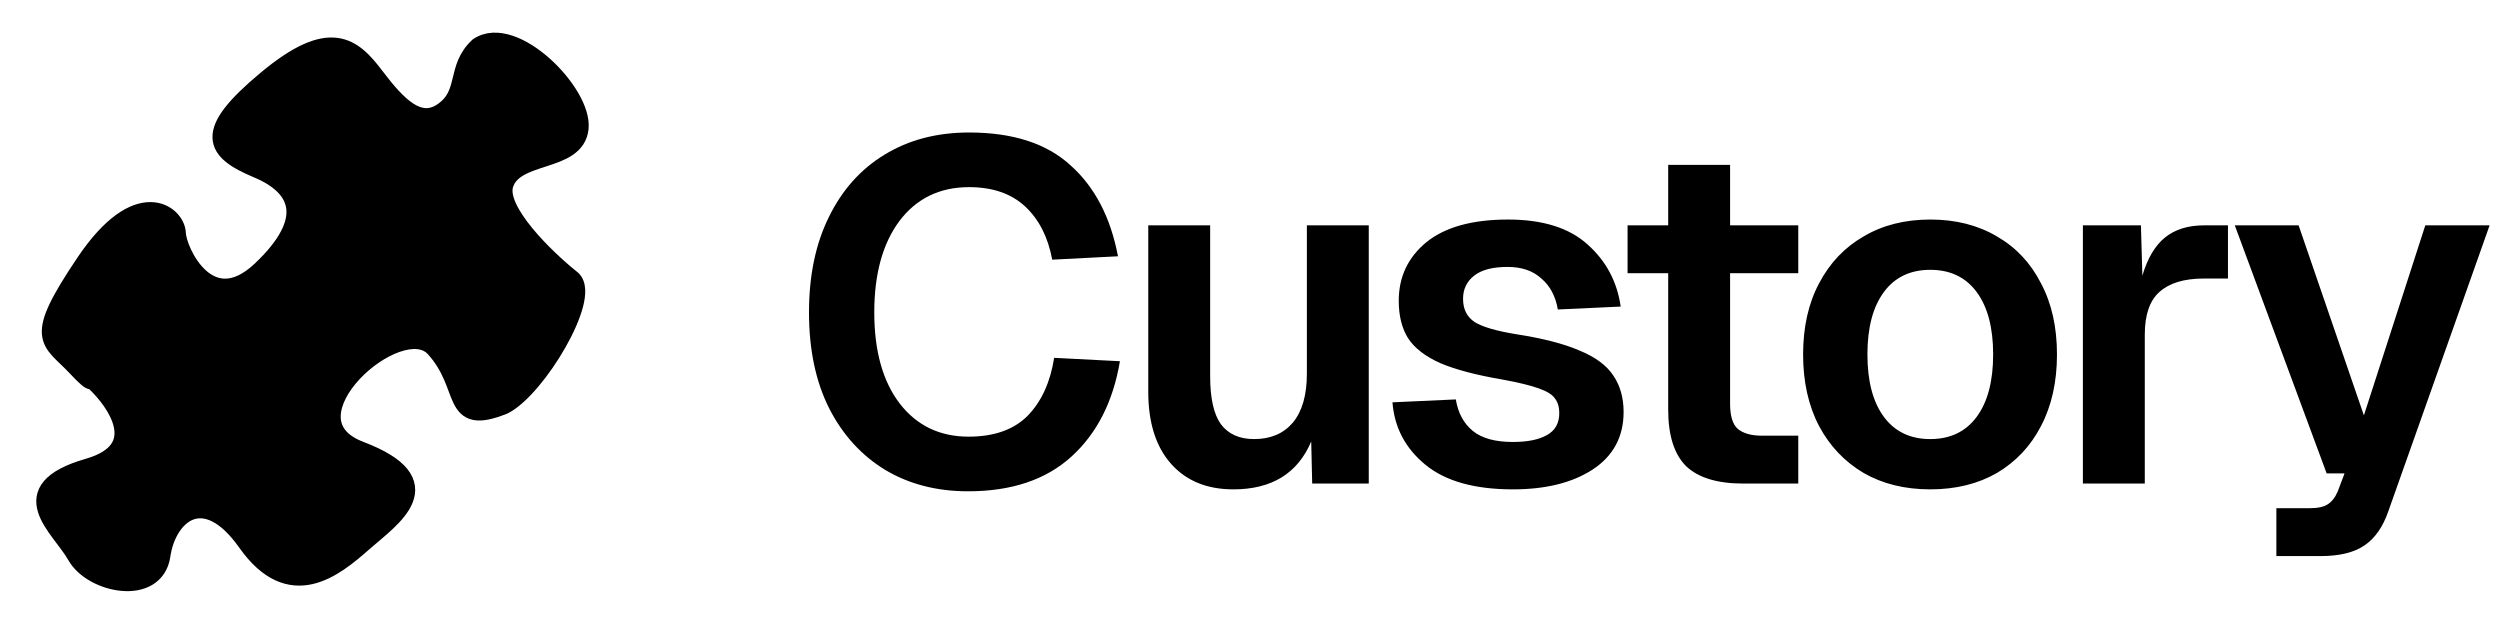
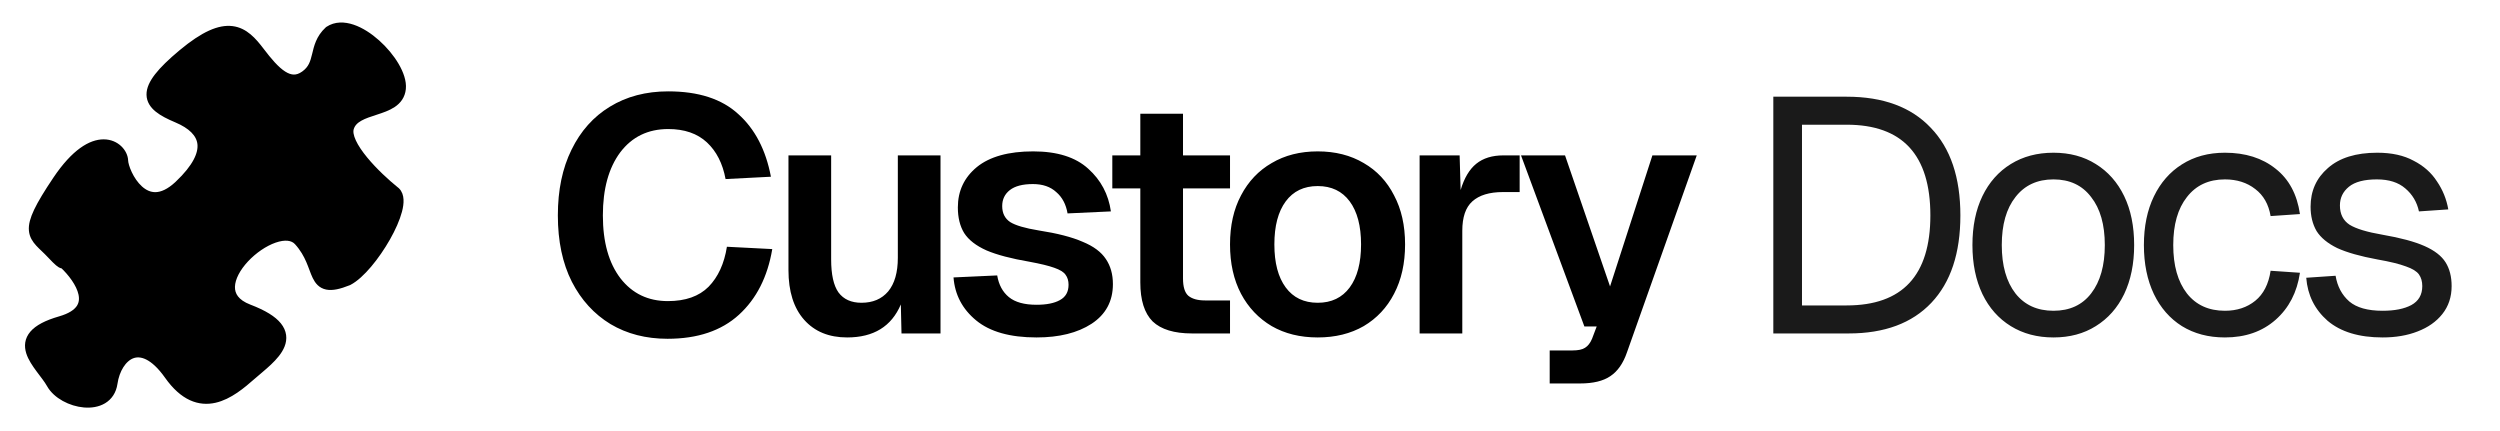
- <svg xmlns="http://www.w3.org/2000/svg" width="2068" height="516" viewBox="0 0 2068 516" fill="none">
+ <svg xmlns="http://www.w3.org/2000/svg" width="2999" height="516" viewBox="0 0 2999 516" fill="none">
  <path d="M393.882 35.489C402.511 29.777 412.899 30.026 422.911 33.393C432.928 36.761 443.111 43.399 452.096 51.418C461.102 59.456 469.111 69.065 474.709 78.613C480.232 88.034 483.733 97.952 482.87 106.446C481.99 115.115 477.41 120.902 471.332 124.992C465.47 128.937 458.017 131.435 451.037 133.704C443.82 136.051 437.026 138.178 431.462 141.33C426.024 144.411 422.183 148.244 420.495 153.813C419.252 157.914 420.127 163.414 423.258 170.173C426.343 176.835 431.34 184.115 437.345 191.411C448.966 205.532 463.903 219.168 474.492 227.707L475.503 228.518L475.655 228.639L475.795 228.773C478.683 231.573 479.844 235.475 480.069 239.491C480.296 243.526 479.613 248.132 478.342 252.97C475.795 262.665 470.674 274.085 464.303 285.32C457.915 296.585 450.167 307.847 442.237 317.23C434.379 326.529 426.072 334.309 418.509 338.231L418.339 338.319L418.162 338.391C406.803 342.966 398.496 344.738 392.116 343.454C385.203 342.063 381.471 337.332 378.779 331.841C377.455 329.138 376.288 326.062 375.104 322.902C373.901 319.688 372.651 316.307 371.106 312.742C368.039 305.661 363.843 297.946 356.872 290.268C351.167 283.983 341.369 283.074 329.245 287.308C317.31 291.475 304.459 300.266 294.536 310.913C284.535 321.644 278.09 333.62 277.848 343.974C277.729 349.032 279.081 353.734 282.281 357.916C285.515 362.143 290.832 366.088 299.035 369.212C316.636 375.915 327.798 382.944 333.839 390.461C336.912 394.285 338.694 398.279 339.254 402.399C339.812 406.507 339.12 410.477 337.651 414.216C334.771 421.549 328.749 428.356 322.342 434.431C315.968 440.474 308.458 446.453 302.701 451.513C290.833 461.942 275.148 475.335 257.576 479.274C248.616 481.283 239.137 480.853 229.495 476.431C219.917 472.037 210.472 463.84 201.257 450.819C183.715 426.033 168.755 422.204 158.582 426.006C147.749 430.054 139.301 443.626 136.949 459.875C135.56 469.476 130.764 476.255 123.97 480.327C117.32 484.312 109.106 485.506 100.988 484.814C84.96 483.45 67.376 474.516 59.931 461.262C56.788 455.667 51.981 449.735 47.062 443.103C42.323 436.715 37.503 429.692 35.287 422.592C32.976 415.185 33.446 407.446 39.51 400.394C45.267 393.699 55.715 388.061 72.109 383.335C84.554 379.747 91.554 374.81 95.18 369.66C98.733 364.613 99.432 358.804 98.078 352.496C95.443 340.221 85.205 327.078 75.636 318.087C74.22 318.145 73.072 317.537 72.539 317.235C71.722 316.772 70.823 316.1 69.818 315.249C67.788 313.529 64.838 310.655 60.497 306.011C57.885 303.217 55.368 300.792 52.989 298.514C50.643 296.266 48.362 294.097 46.391 291.944C42.389 287.575 39.242 282.835 38.673 276.337C38.121 270.033 40.055 262.705 44.58 253.194C49.128 243.635 56.521 231.416 67.45 215.184C89.472 182.476 109.141 171.09 124.435 171.161C139.738 171.232 149.41 182.926 149.727 192.757C149.824 195.785 151.325 201.625 154.443 208.218C157.521 214.726 161.957 221.496 167.521 226.534C173.058 231.547 179.514 234.682 186.827 234.493C194.159 234.304 203.093 230.756 213.533 220.889C235.109 200.496 242.208 184.393 240.786 172.317C239.389 160.448 229.467 150.509 211.794 143.095C202.663 139.264 194.87 135.344 189.298 130.81C183.647 126.211 179.88 120.636 179.762 113.592C179.647 106.785 182.975 99.541 189.166 91.556C195.405 83.508 204.938 74.216 218.131 63.227C244.471 41.287 263.261 33.41 278.442 35.284C293.712 37.169 303.812 48.77 313.047 60.938C322.388 73.247 331.187 83.601 339.937 89.177C344.237 91.918 348.307 93.356 352.252 93.442C356.144 93.528 360.304 92.307 364.856 89.051C373.88 82.596 376.062 74.933 378.301 65.724C380.547 56.482 382.83 45.636 393.375 35.888L393.612 35.668L393.882 35.489Z" fill="black" stroke="black" stroke-width="8" />
-   <path d="M800.8 406.4C774.933 406.4 752.133 400.533 732.4 388.8C712.667 376.8 697.2 359.867 686 338C674.8 315.867 669.2 289.333 669.2 258.4C669.2 228 674.667 201.733 685.6 179.6C696.533 157.2 711.867 140 731.6 128C751.6 115.733 774.933 109.6 801.6 109.6C837.867 109.6 865.867 118.667 885.6 136.8C905.6 154.667 918.667 179.733 924.8 212L870.4 214.8C866.933 196.133 859.467 181.467 848 170.8C836.533 160.133 821.067 154.8 801.6 154.8C777.333 154.8 758.133 164.133 744 182.8C730.133 201.467 723.2 226.667 723.2 258.4C723.2 290.4 730.267 315.6 744.4 334C758.533 352.133 777.467 361.2 801.2 361.2C822.267 361.2 838.533 355.467 850 344C861.467 332.267 868.8 316.267 872 296L926.4 298.8C920.8 332.133 907.467 358.4 886.4 377.6C865.333 396.8 836.8 406.4 800.8 406.4ZM1020.24 404.8C998.377 404.8 981.177 397.733 968.644 383.6C956.11 369.467 949.844 349.6 949.844 324V186.4H1001.04V311.2C1001.04 329.333 1003.98 342.533 1009.84 350.8C1015.98 359.067 1025.18 363.2 1037.44 363.2C1051.04 363.2 1061.71 358.667 1069.44 349.6C1077.18 340.267 1081.04 326.8 1081.04 309.2V186.4H1132.24V400H1085.44L1084.64 365.2C1073.44 391.6 1051.98 404.8 1020.24 404.8ZM1251.44 404.8C1219.7 404.8 1195.57 398 1179.04 384.4C1162.5 370.8 1153.44 353.6 1151.84 332.8L1204.24 330.4C1206.1 341.6 1210.77 350.267 1218.24 356.4C1225.7 362.533 1236.77 365.6 1251.44 365.6C1263.44 365.6 1272.77 363.733 1279.44 360C1286.37 356.267 1289.84 350.133 1289.84 341.6C1289.84 336.8 1288.64 332.8 1286.24 329.6C1284.1 326.4 1279.57 323.6 1272.64 321.2C1265.97 318.8 1256.1 316.4 1243.04 314C1221.17 310.267 1203.97 305.733 1191.44 300.4C1178.9 294.8 1169.97 287.867 1164.64 279.6C1159.57 271.333 1157.04 261.067 1157.04 248.8C1157.04 229.067 1164.64 212.933 1179.84 200.4C1195.3 187.867 1217.84 181.6 1247.44 181.6C1276.24 181.6 1298.24 188.533 1313.44 202.4C1328.64 216 1337.7 233.067 1340.64 253.6L1288.64 256C1286.77 245.067 1282.24 236.533 1275.04 230.4C1268.1 224 1258.77 220.8 1247.04 220.8C1234.77 220.8 1225.57 223.2 1219.44 228C1213.3 232.8 1210.24 239.2 1210.24 247.2C1210.24 255.733 1213.44 262.133 1219.84 266.4C1226.24 270.4 1237.57 273.733 1253.84 276.4C1276.24 279.867 1293.84 284.4 1306.64 290C1319.7 295.333 1329.04 302.267 1334.64 310.8C1340.24 319.067 1343.04 329.067 1343.04 340.8C1343.04 361.333 1334.5 377.2 1317.44 388.4C1300.64 399.333 1278.64 404.8 1251.44 404.8ZM1441.93 400C1420.59 400 1404.86 395.2 1394.73 385.6C1384.86 375.733 1379.93 360.133 1379.93 338.8V226H1346.33V186.4H1379.93V136.4H1431.13V186.4H1487.53V226H1431.13V334C1431.13 344.133 1433.26 351.067 1437.53 354.8C1442.06 358.533 1448.73 360.4 1457.53 360.4H1487.53V400H1441.93ZM1596.73 404.8C1575.66 404.8 1557.26 400.267 1541.53 391.2C1525.79 381.867 1513.53 368.933 1504.73 352.4C1495.93 335.6 1491.53 315.867 1491.53 293.2C1491.53 270.533 1495.93 250.933 1504.73 234.4C1513.53 217.6 1525.79 204.667 1541.53 195.6C1557.26 186.267 1575.66 181.6 1596.73 181.6C1617.79 181.6 1636.19 186.267 1651.93 195.6C1667.66 204.667 1679.79 217.6 1688.33 234.4C1697.13 250.933 1701.53 270.533 1701.53 293.2C1701.53 315.867 1697.13 335.6 1688.33 352.4C1679.79 368.933 1667.66 381.867 1651.93 391.2C1636.19 400.267 1617.79 404.8 1596.73 404.8ZM1596.73 363.2C1613.26 363.2 1626.06 357.067 1635.13 344.8C1644.19 332.533 1648.73 315.333 1648.73 293.2C1648.73 271.067 1644.19 253.867 1635.13 241.6C1626.06 229.333 1613.26 223.2 1596.73 223.2C1580.19 223.2 1567.39 229.333 1558.33 241.6C1549.26 253.867 1544.73 271.067 1544.73 293.2C1544.73 315.333 1549.26 332.533 1558.33 344.8C1567.39 357.067 1580.19 363.2 1596.73 363.2ZM1722.97 400V186.4H1770.97L1772.17 228C1776.44 213.6 1782.7 203.067 1790.97 196.4C1799.24 189.733 1810.04 186.4 1823.37 186.4H1842.97V230.4H1822.97C1806.7 230.4 1794.44 234.133 1786.17 241.6C1778.17 248.8 1774.17 260.533 1774.17 276.8V400H1722.97ZM1883.01 460V420.4H1910.21C1917.15 420.4 1922.21 419.333 1925.41 417.2C1928.88 415.067 1931.68 411.467 1933.81 406.4L1939.41 391.6H1924.61L1848.61 186.4H1901.41L1955.41 343.6L2006.21 186.4H2059.41L1975.81 422.4C1971.28 435.733 1964.61 445.333 1955.81 451.2C1947.28 457.067 1935.15 460 1919.41 460H1883.01Z" fill="black" />
+   <path d="M800.8 406.4C774.933 406.4 752.133 400.533 732.4 388.8C712.667 376.8 697.2 359.867 686 338C674.8 315.867 669.2 289.333 669.2 258.4C669.2 228 674.667 201.733 685.6 179.6C696.533 157.2 711.867 140 731.6 128C751.6 115.733 774.933 109.6 801.6 109.6C837.867 109.6 865.867 118.667 885.6 136.8C905.6 154.667 918.667 179.733 924.8 212L870.4 214.8C866.933 196.133 859.467 181.467 848 170.8C836.533 160.133 821.067 154.8 801.6 154.8C777.333 154.8 758.133 164.133 744 182.8C730.133 201.467 723.2 226.667 723.2 258.4C723.2 290.4 730.267 315.6 744.4 334C758.533 352.133 777.467 361.2 801.2 361.2C822.267 361.2 838.533 355.467 850 344C861.467 332.267 868.8 316.267 872 296L926.4 298.8C920.8 332.133 907.467 358.4 886.4 377.6C865.333 396.8 836.8 406.4 800.8 406.4ZM1016.24 404.8C994.377 404.8 977.177 397.733 964.644 383.6C952.11 369.467 945.844 349.6 945.844 324V186.4H997.044V311.2C997.044 329.333 999.977 342.533 1005.84 350.8C1011.98 359.067 1021.18 363.2 1033.44 363.2C1047.04 363.2 1057.71 358.667 1065.44 349.6C1073.18 340.267 1077.04 326.8 1077.04 309.2V186.4H1128.24V400H1081.44L1080.64 365.2C1069.44 391.6 1047.98 404.8 1016.24 404.8ZM1243.44 404.8C1211.7 404.8 1187.57 398 1171.04 384.4C1154.5 370.8 1145.44 353.6 1143.84 332.8L1196.24 330.4C1198.1 341.6 1202.77 350.267 1210.24 356.4C1217.7 362.533 1228.77 365.6 1243.44 365.6C1255.44 365.6 1264.77 363.733 1271.44 360C1278.37 356.267 1281.84 350.133 1281.84 341.6C1281.84 336.8 1280.64 332.8 1278.24 329.6C1276.1 326.4 1271.57 323.6 1264.64 321.2C1257.97 318.8 1248.1 316.4 1235.04 314C1213.17 310.267 1195.97 305.733 1183.44 300.4C1170.9 294.8 1161.97 287.867 1156.64 279.6C1151.57 271.333 1149.04 261.067 1149.04 248.8C1149.04 229.067 1156.64 212.933 1171.84 200.4C1187.3 187.867 1209.84 181.6 1239.44 181.6C1268.24 181.6 1290.24 188.533 1305.44 202.4C1320.64 216 1329.7 233.067 1332.64 253.6L1280.64 256C1278.77 245.067 1274.24 236.533 1267.04 230.4C1260.1 224 1250.77 220.8 1239.04 220.8C1226.77 220.8 1217.57 223.2 1211.44 228C1205.3 232.8 1202.24 239.2 1202.24 247.2C1202.24 255.733 1205.44 262.133 1211.84 266.4C1218.24 270.4 1229.57 273.733 1245.84 276.4C1268.24 279.867 1285.84 284.4 1298.64 290C1311.7 295.333 1321.04 302.267 1326.64 310.8C1332.24 319.067 1335.04 329.067 1335.04 340.8C1335.04 361.333 1326.5 377.2 1309.44 388.4C1292.64 399.333 1270.64 404.8 1243.44 404.8ZM1429.93 400C1408.59 400 1392.86 395.2 1382.73 385.6C1372.86 375.733 1367.93 360.133 1367.93 338.8V226H1334.33V186.4H1367.93V136.4H1419.13V186.4H1475.53V226H1419.13V334C1419.13 344.133 1421.26 351.067 1425.53 354.8C1430.06 358.533 1436.73 360.4 1445.53 360.4H1475.53V400H1429.93ZM1580.73 404.8C1559.66 404.8 1541.26 400.267 1525.53 391.2C1509.79 381.867 1497.53 368.933 1488.73 352.4C1479.93 335.6 1475.53 315.867 1475.53 293.2C1475.53 270.533 1479.93 250.933 1488.73 234.4C1497.53 217.6 1509.79 204.667 1525.53 195.6C1541.26 186.267 1559.66 181.6 1580.73 181.6C1601.79 181.6 1620.19 186.267 1635.93 195.6C1651.66 204.667 1663.79 217.6 1672.33 234.4C1681.13 250.933 1685.53 270.533 1685.53 293.2C1685.53 315.867 1681.13 335.6 1672.33 352.4C1663.79 368.933 1651.66 381.867 1635.93 391.2C1620.19 400.267 1601.79 404.8 1580.73 404.8ZM1580.73 363.2C1597.26 363.2 1610.06 357.067 1619.13 344.8C1628.19 332.533 1632.73 315.333 1632.73 293.2C1632.73 271.067 1628.19 253.867 1619.13 241.6C1610.06 229.333 1597.26 223.2 1580.73 223.2C1564.19 223.2 1551.39 229.333 1542.33 241.6C1533.26 253.867 1528.73 271.067 1528.73 293.2C1528.73 315.333 1533.26 332.533 1542.33 344.8C1551.39 357.067 1564.19 363.2 1580.73 363.2ZM1702.97 400V186.4H1750.97L1752.17 228C1756.44 213.6 1762.7 203.067 1770.97 196.4C1779.24 189.733 1790.04 186.4 1803.37 186.4H1822.97V230.4H1802.97C1786.7 230.4 1774.44 234.133 1766.17 241.6C1758.17 248.8 1754.17 260.533 1754.17 276.8V400H1702.97ZM1859.01 460V420.4H1886.21C1893.15 420.4 1898.21 419.333 1901.41 417.2C1904.88 415.067 1907.68 411.467 1909.81 406.4L1915.41 391.6H1900.61L1824.61 186.4H1877.41L1931.41 343.6L1982.21 186.4H2035.41L1951.81 422.4C1947.28 435.733 1940.61 445.333 1931.81 451.2C1923.28 457.067 1911.15 460 1895.41 460H1859.01Z" fill="black" />
+   <path d="M2127.27 400V116H2215.27C2259 116 2292.6 128.4 2316.07 153.2C2339.8 177.733 2351.67 212.8 2351.67 258.4C2351.67 303.733 2340.07 338.667 2316.87 363.2C2293.67 387.733 2260.6 400 2217.67 400H2127.27ZM2161.67 366.4H2215.27C2282.2 366.4 2315.67 330.4 2315.67 258.4C2315.67 185.867 2282.2 149.6 2215.27 149.6H2161.67V366.4ZM2463.33 404.8C2443.86 404.8 2426.79 400.267 2412.13 391.2C2397.46 382.133 2386.13 369.333 2378.13 352.8C2370.13 336 2366.13 316.4 2366.13 294C2366.13 271.333 2370.13 251.733 2378.13 235.2C2386.13 218.667 2397.46 205.867 2412.13 196.8C2426.79 187.733 2443.86 183.2 2463.33 183.2C2482.79 183.2 2499.73 187.733 2514.13 196.8C2528.79 205.867 2540.13 218.667 2548.13 235.2C2556.13 251.733 2560.13 271.333 2560.13 294C2560.13 316.4 2556.13 336 2548.13 352.8C2540.13 369.333 2528.79 382.133 2514.13 391.2C2499.73 400.267 2482.79 404.8 2463.33 404.8ZM2463.33 372.8C2482.79 372.8 2497.86 365.867 2508.53 352C2519.46 337.867 2524.93 318.533 2524.93 294C2524.93 269.467 2519.46 250.267 2508.53 236.4C2497.86 222.267 2482.79 215.2 2463.33 215.2C2443.86 215.2 2428.66 222.267 2417.73 236.4C2406.79 250.267 2401.33 269.467 2401.33 294C2401.33 318.533 2406.79 337.867 2417.73 352C2428.66 365.867 2443.86 372.8 2463.33 372.8ZM2669.02 404.8C2649.28 404.8 2632.08 400.267 2617.42 391.2C2603.02 382.133 2591.82 369.333 2583.82 352.8C2575.82 336 2571.82 316.4 2571.82 294C2571.82 271.6 2575.82 252.133 2583.82 235.6C2591.82 219.067 2603.02 206.267 2617.42 197.2C2632.08 187.867 2649.28 183.2 2669.02 183.2C2693.55 183.2 2713.82 189.6 2729.82 202.4C2745.82 214.933 2755.55 233.067 2759.02 256.8L2723.82 259.2C2721.42 245.067 2715.28 234.267 2705.42 226.8C2695.55 219.067 2683.42 215.2 2669.02 215.2C2649.55 215.2 2634.35 222.267 2623.42 236.4C2612.48 250.267 2607.02 269.467 2607.02 294C2607.02 318.533 2612.48 337.867 2623.42 352C2634.35 365.867 2649.55 372.8 2669.02 372.8C2683.42 372.8 2695.55 368.8 2705.42 360.8C2715.28 352.8 2721.42 340.8 2723.82 324.8L2759.02 327.2C2755.55 350.667 2745.82 369.467 2729.82 383.6C2713.82 397.733 2693.55 404.8 2669.02 404.8ZM2858.17 404.8C2829.9 404.8 2807.9 398.133 2792.17 384.8C2776.7 371.2 2768.17 354 2766.57 333.2L2801.77 330.8C2803.9 343.6 2809.37 353.867 2818.17 361.6C2826.97 369.067 2840.3 372.8 2858.17 372.8C2872.57 372.8 2884.03 370.533 2892.57 366C2901.37 361.2 2905.77 353.6 2905.77 343.2C2905.77 337.6 2904.43 332.933 2901.77 329.2C2899.1 325.467 2893.9 322.267 2886.17 319.6C2878.43 316.667 2866.97 313.867 2851.77 311.2C2831.5 307.467 2815.5 302.933 2803.77 297.6C2792.3 292 2784.03 285.2 2778.97 277.2C2774.17 268.933 2771.77 259.2 2771.77 248C2771.77 229.067 2778.7 213.6 2792.57 201.6C2806.43 189.333 2826.17 183.2 2851.77 183.2C2869.1 183.2 2883.63 186.4 2895.37 192.8C2907.37 198.933 2916.7 207.2 2923.37 217.6C2930.3 227.733 2934.83 238.933 2936.97 251.2L2901.77 253.6C2899.37 242.4 2893.9 233.2 2885.37 226C2877.1 218.8 2865.77 215.2 2851.37 215.2C2836.17 215.2 2824.97 218.133 2817.77 224C2810.57 229.867 2806.97 237.333 2806.97 246.4C2806.97 256.8 2810.83 264.533 2818.57 269.6C2826.3 274.4 2839.5 278.4 2858.17 281.6C2879.77 285.333 2896.57 289.867 2908.57 295.2C2920.57 300.533 2928.97 307.067 2933.77 314.8C2938.57 322.533 2940.97 332 2940.97 343.2C2940.97 356.267 2937.23 367.467 2929.77 376.8C2922.57 385.867 2912.7 392.8 2900.17 397.6C2887.9 402.4 2873.9 404.8 2858.17 404.8Z" fill="#1A1A1A" />
</svg>
